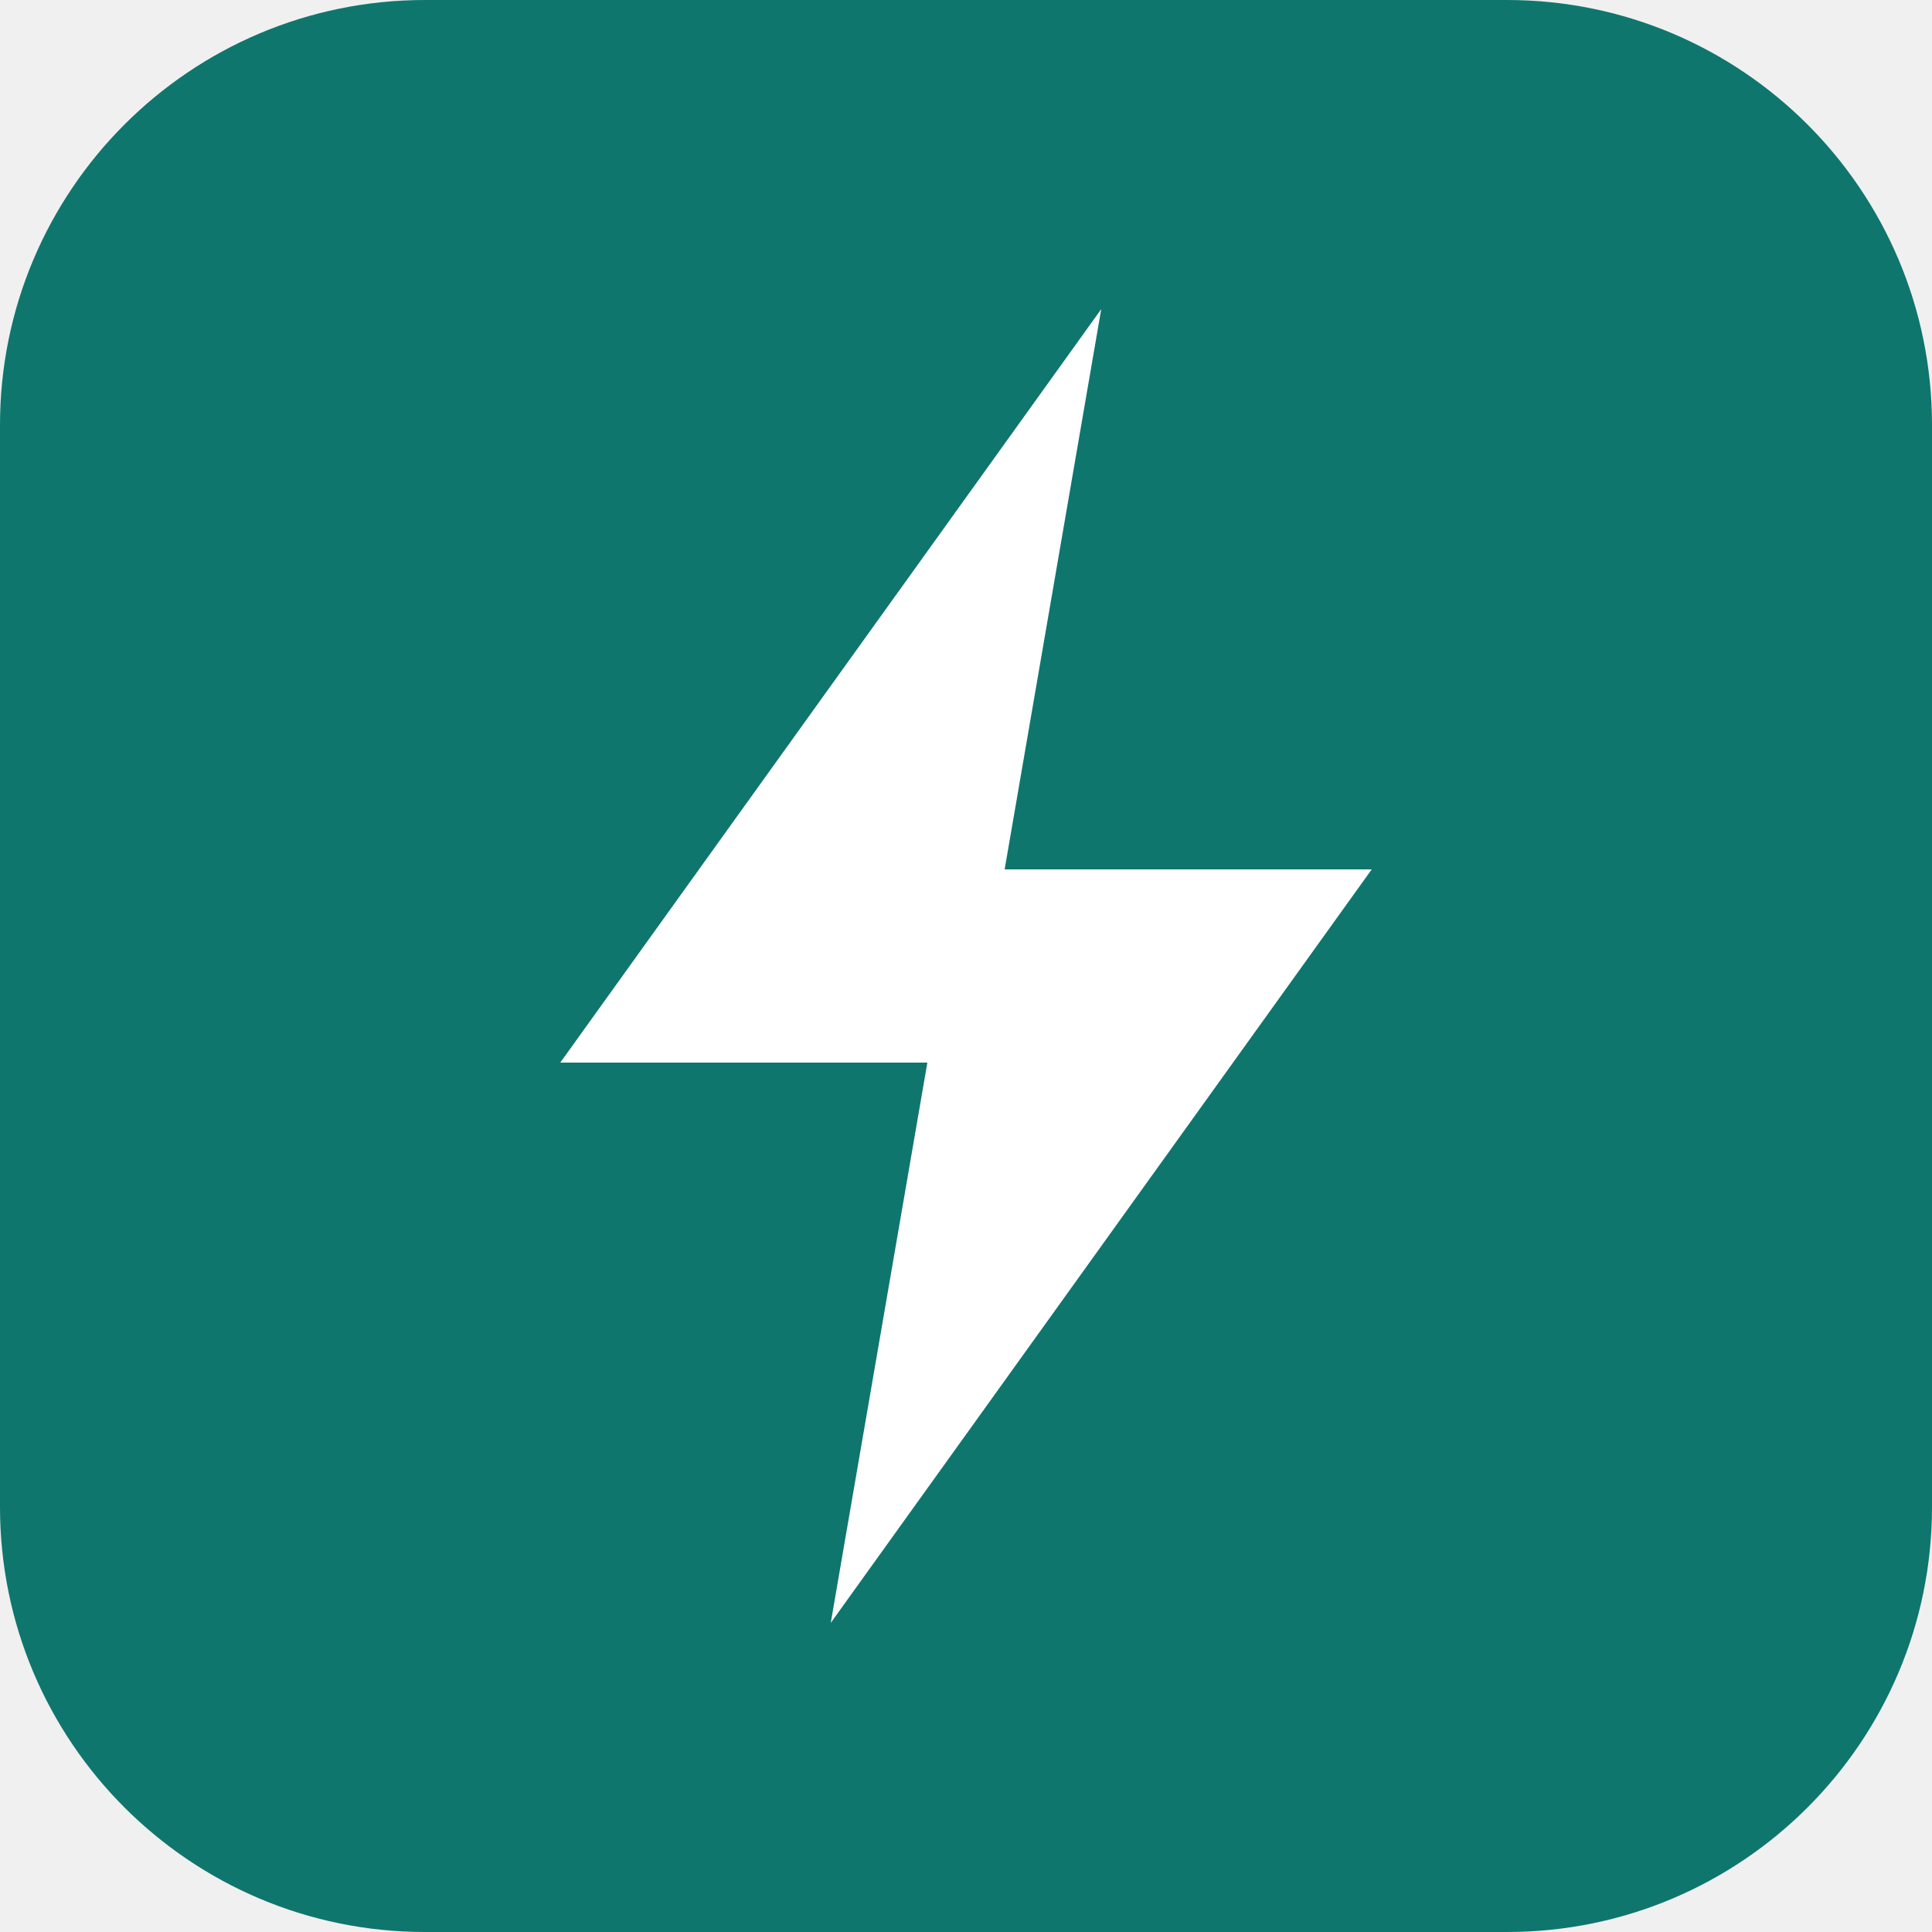
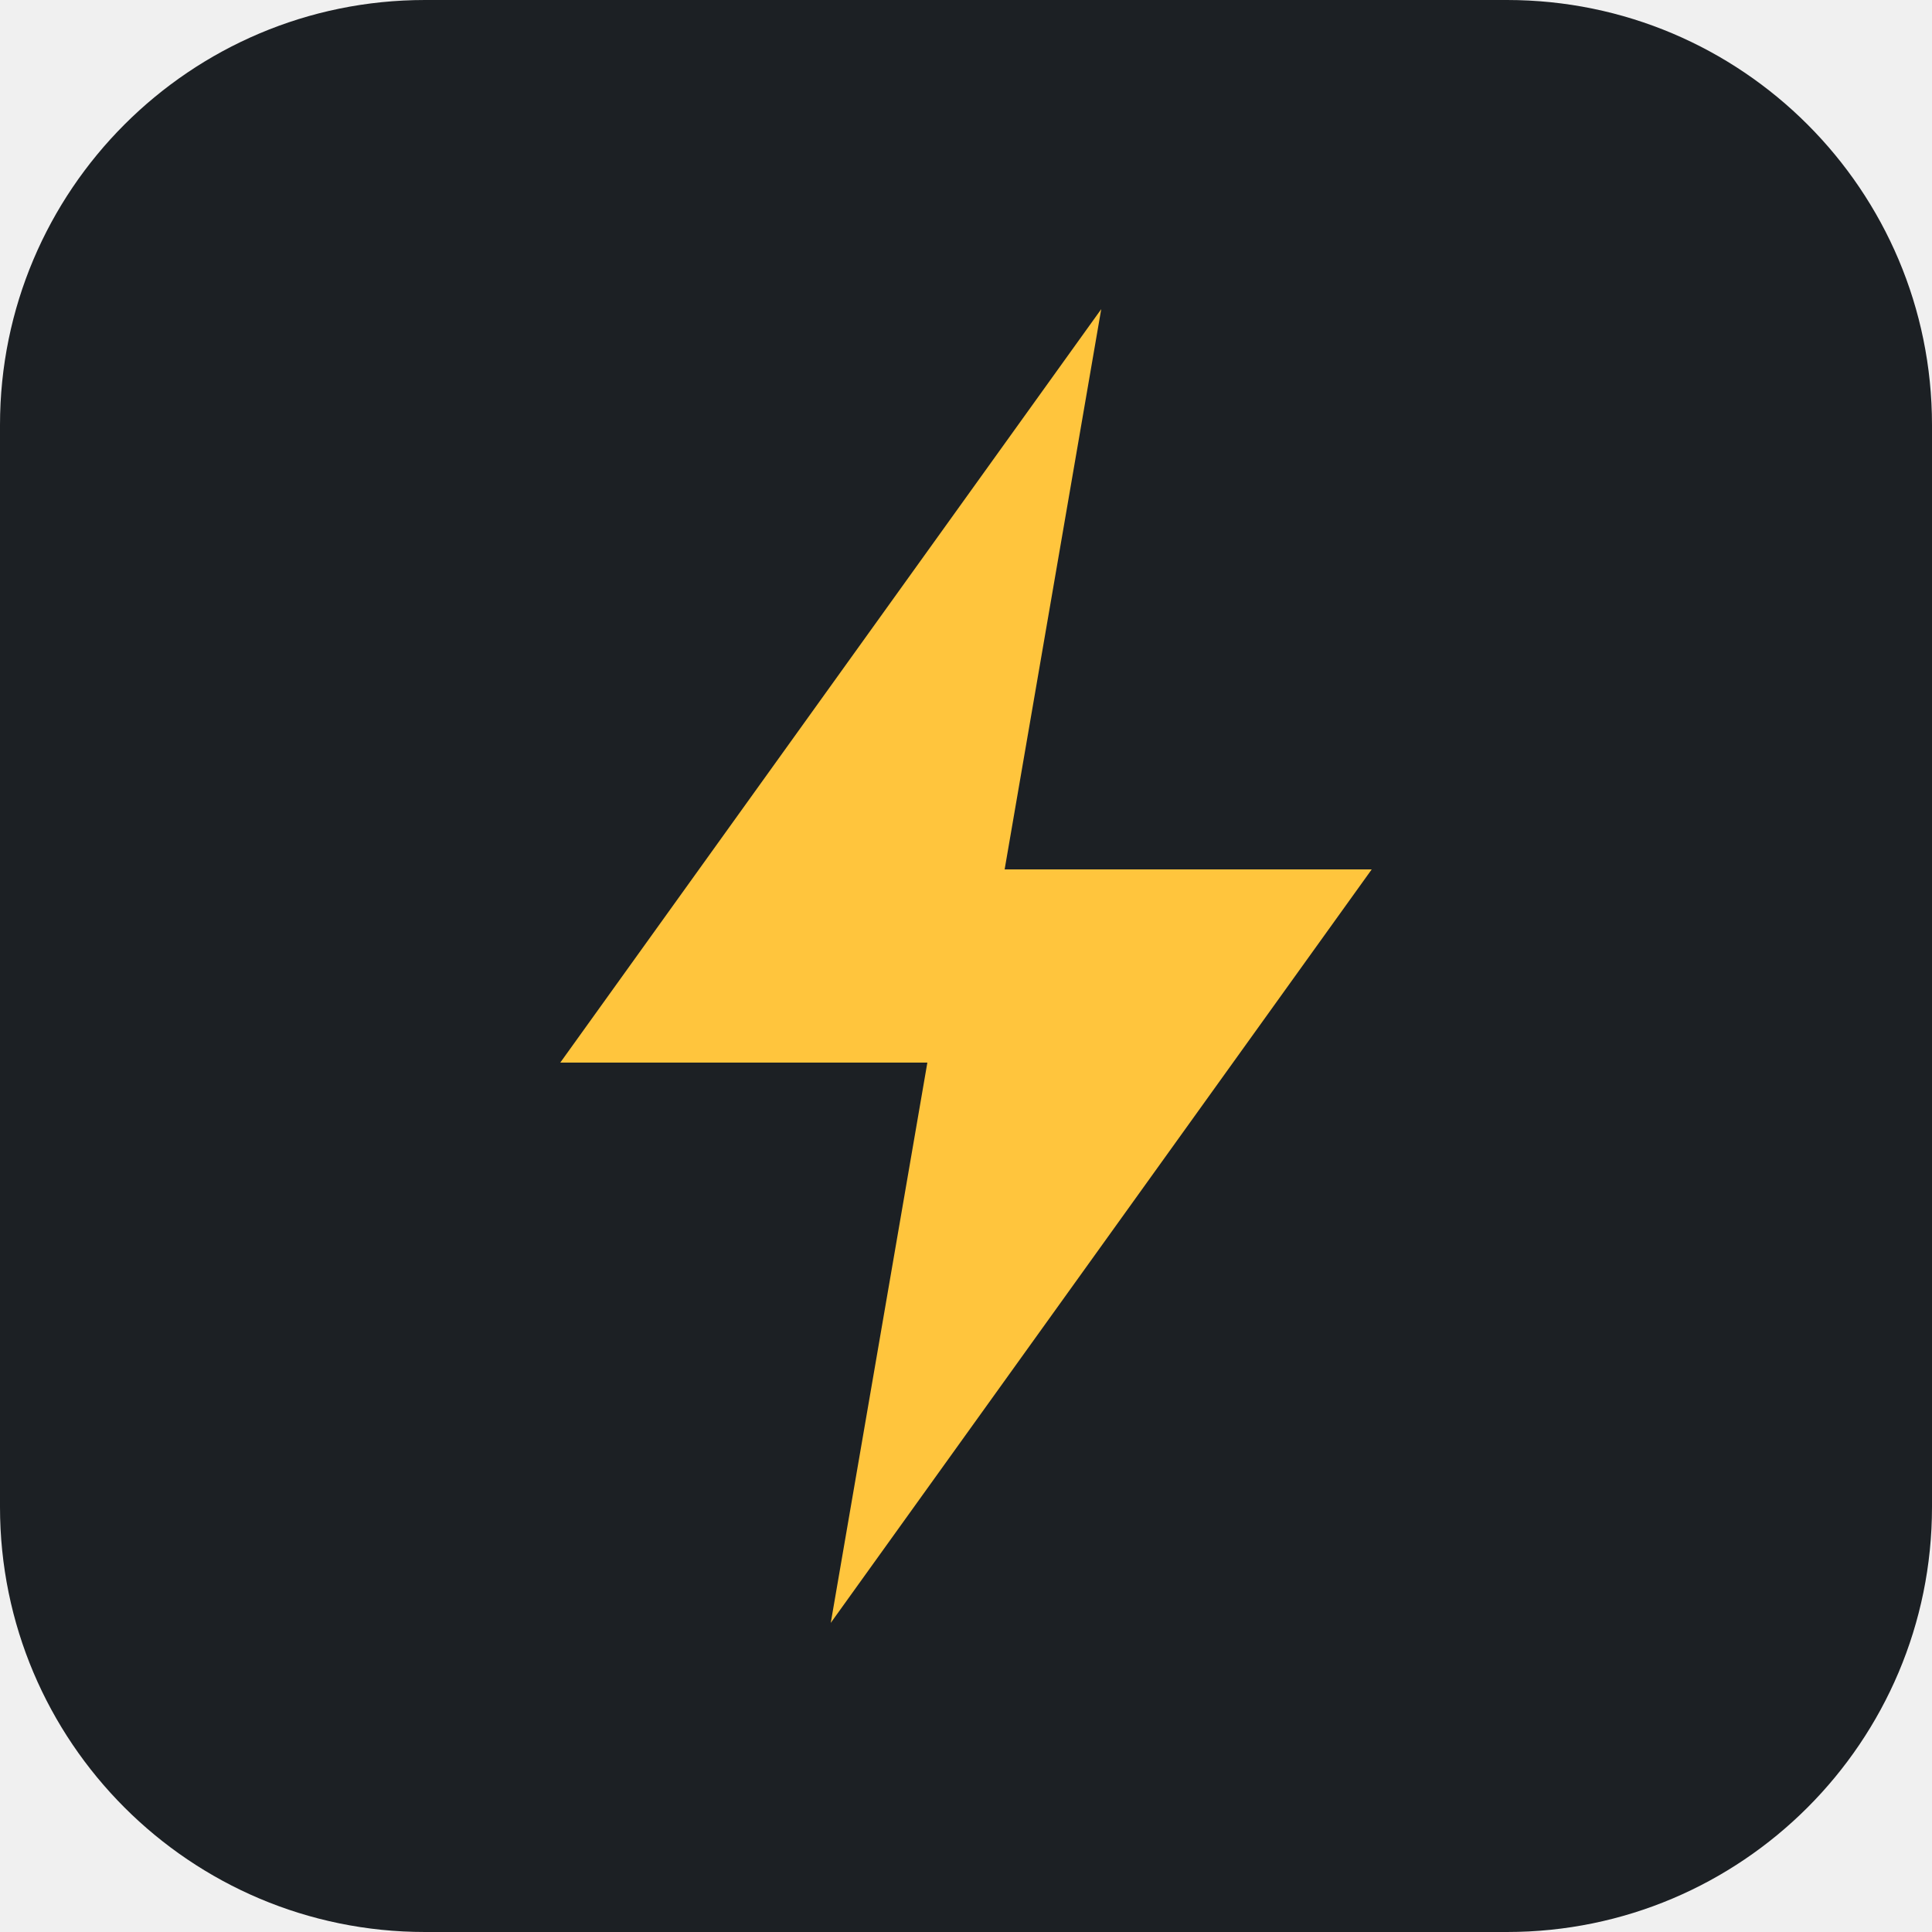
<svg xmlns="http://www.w3.org/2000/svg" viewBox="0 0 100 100" role="img" aria-label="India EV Charging Station Directory API">
-   <rect width="100" height="100" rx="22" fill="#0f766e" />
-   <path d="M57 16 29 55h19l-5 29 28-39H52l5-29Z" fill="#ffffff" />
+   <rect width="100" height="100" rx="22" fill="#1c2024" />
+   <path d="M57 16 29 55h19l-5 29 28-39H52l5-29Z" fill="#ffc53d" />
</svg>
